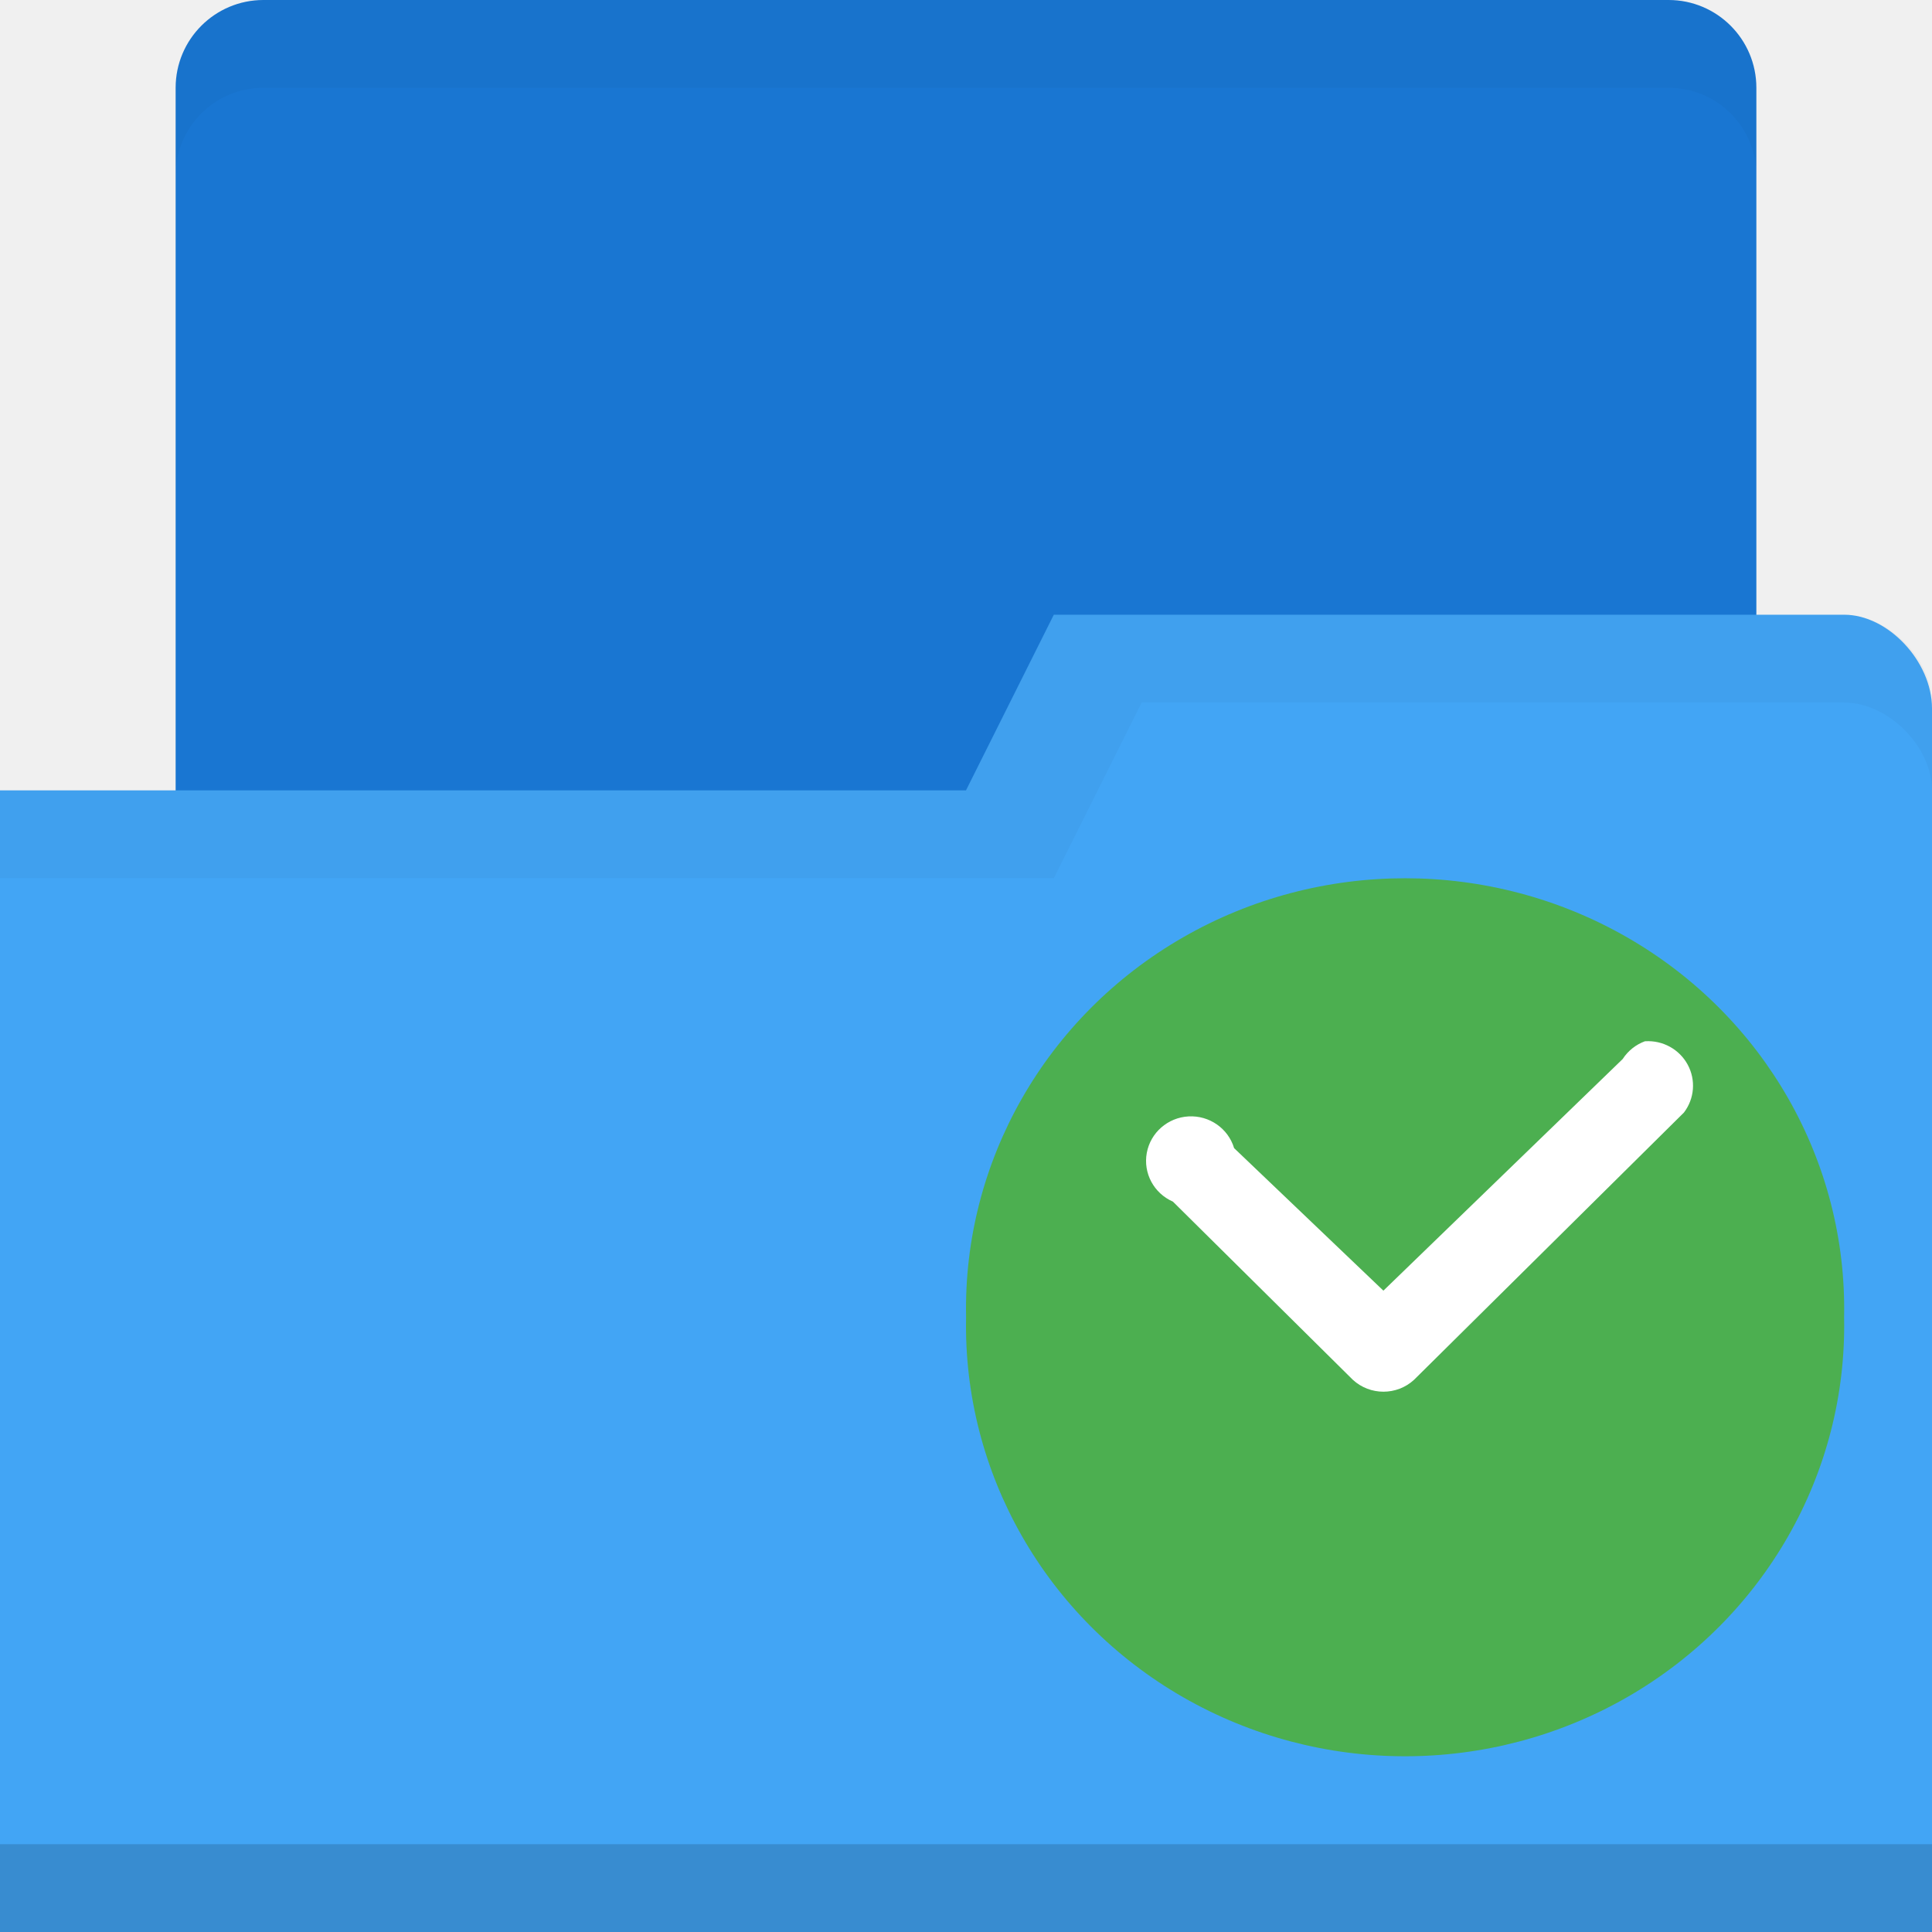
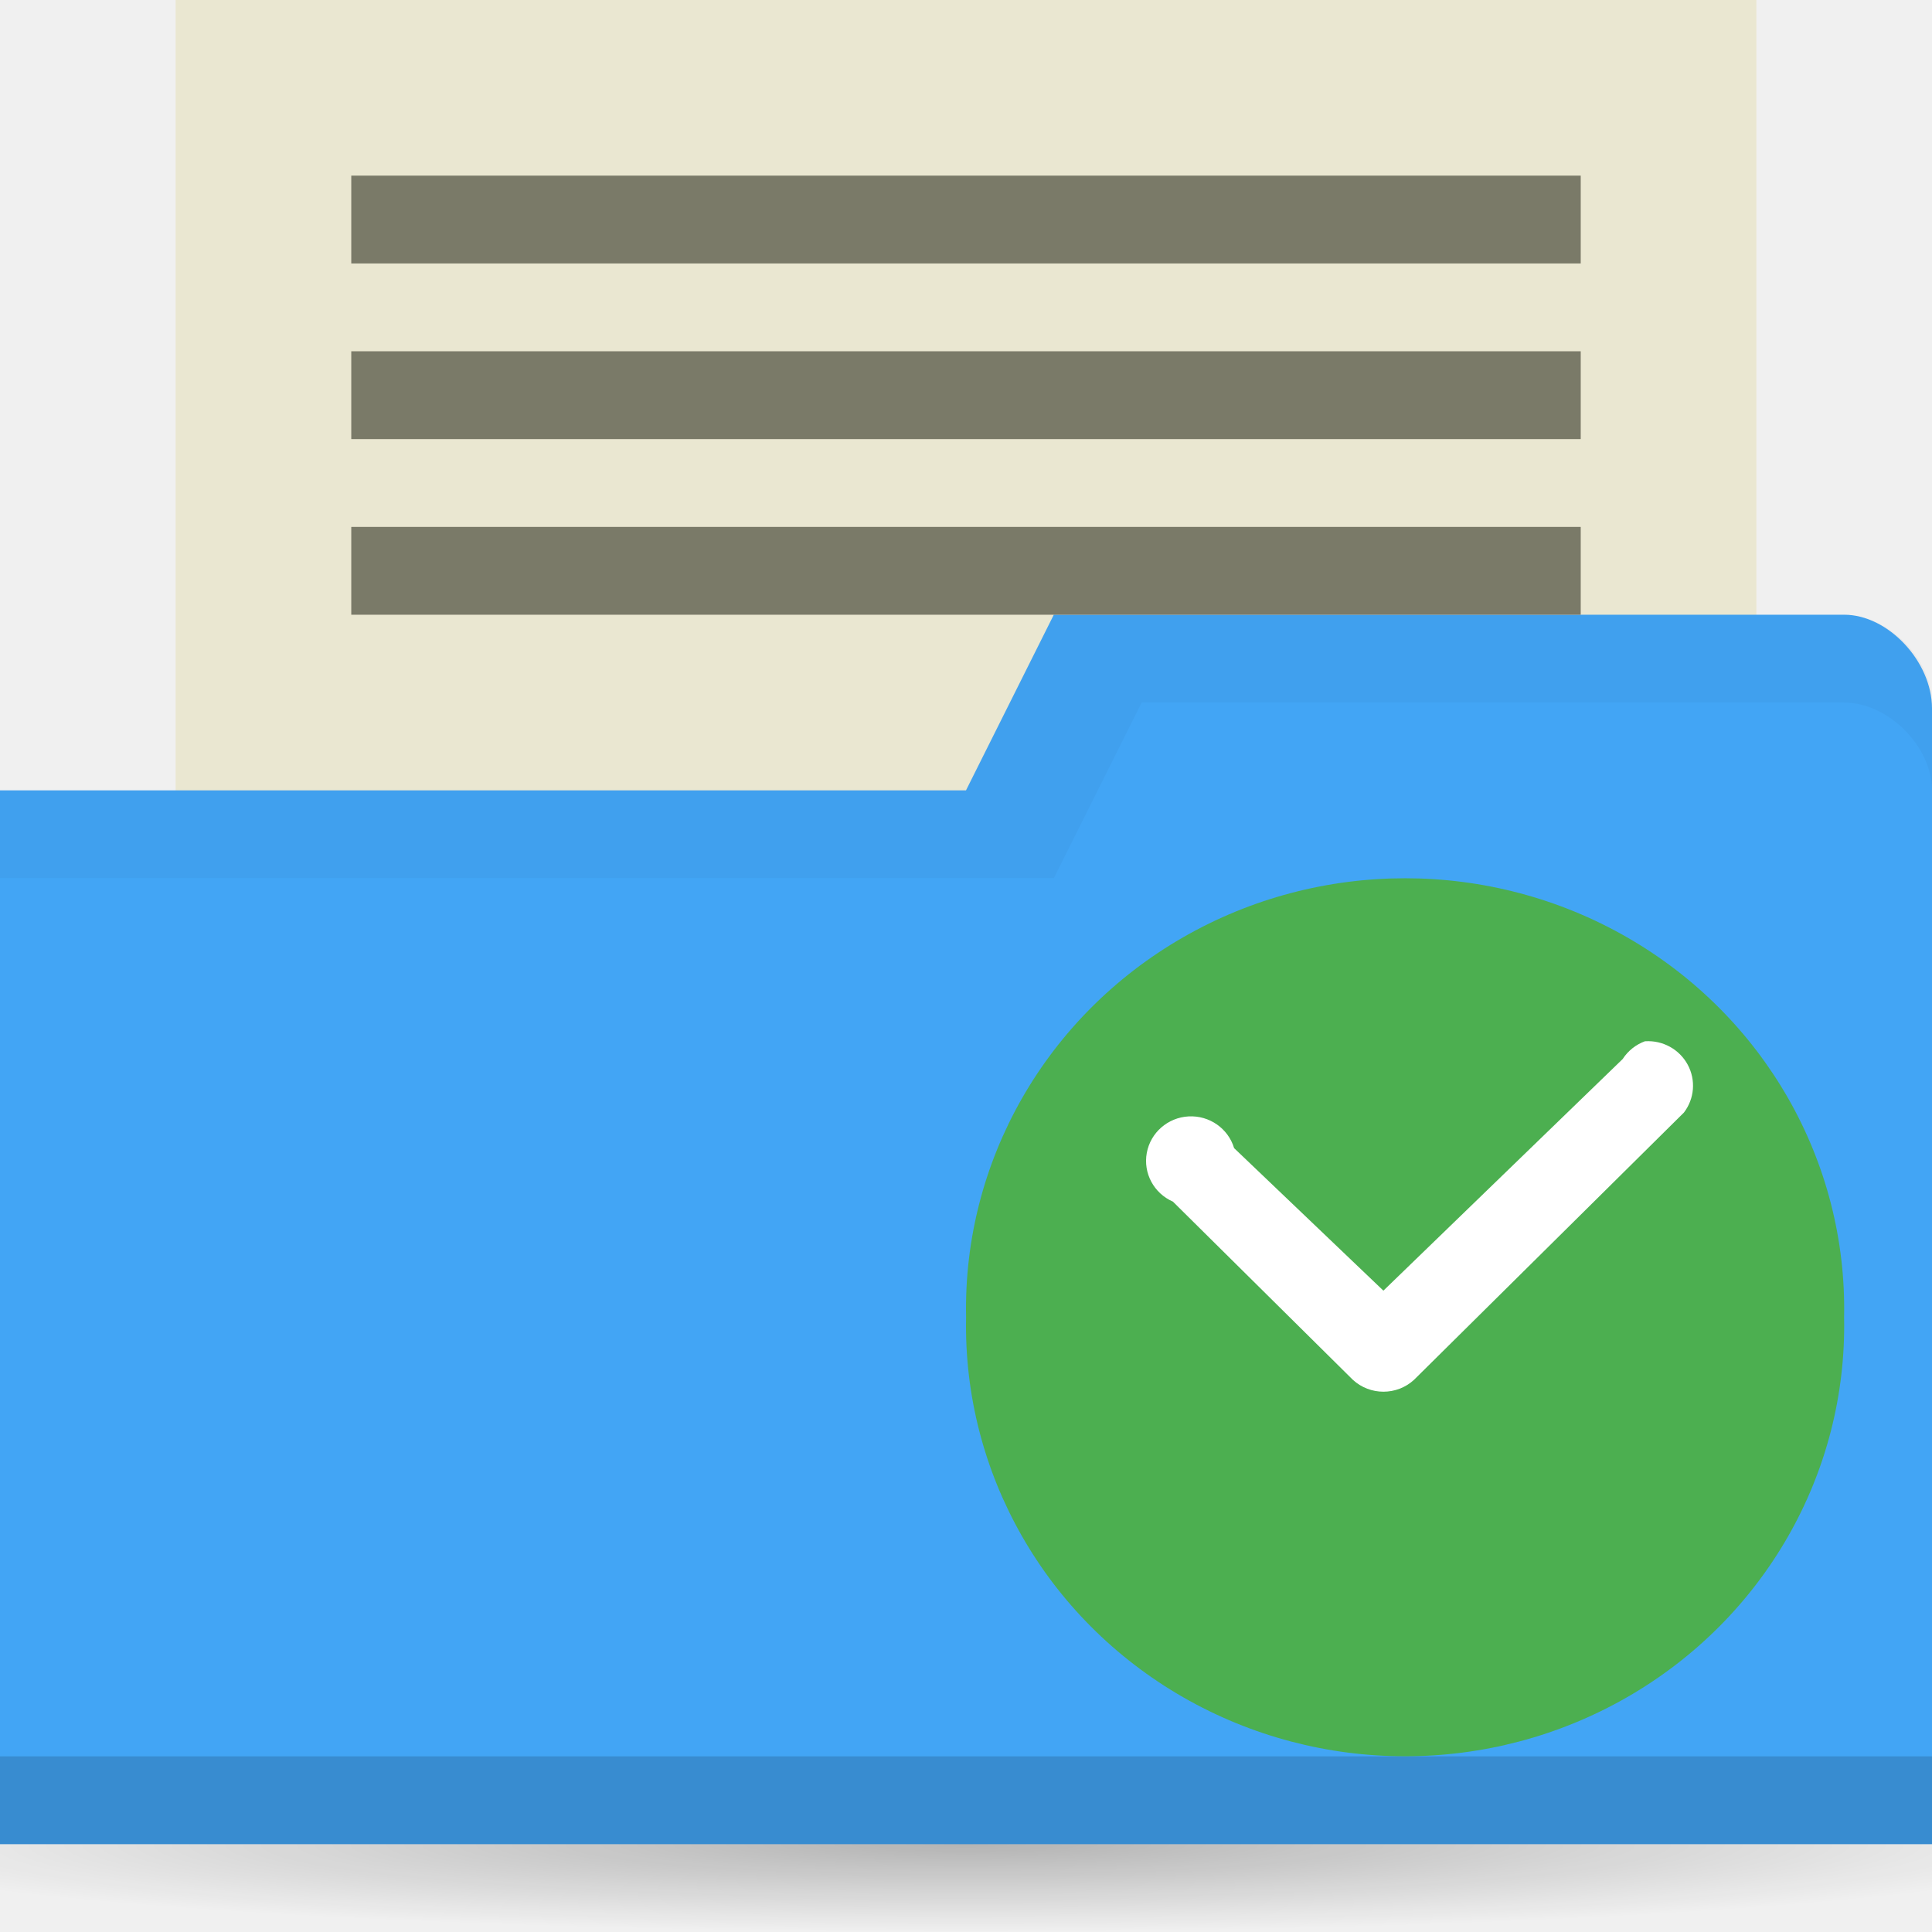
<svg xmlns="http://www.w3.org/2000/svg" xmlns:xlink="http://www.w3.org/1999/xlink" width="22" height="22" id="svg2" version="1.1">
  <defs id="defs4">
    <linearGradient id="linearGradient3760">
      <stop style="stop-color:#000000;stop-opacity:1;" offset="0" id="stop3762" />
      <stop style="stop-color:#000000;stop-opacity:0;" offset="1" id="stop3764" />
    </linearGradient>
    <radialGradient xlink:href="#linearGradient3760" id="radialGradient3766" cx="11" cy="19" fx="11" fy="19" r="11" gradientTransform="matrix(1,0,0,0.09090909,0,17.27273)" gradientUnits="userSpaceOnUse" />
+     <radialGradient xlink:href="#linearGradient3760" id="radialGradient3766-3" cx="11" cy="19" fx="11" fy="19" r="11" gradientTransform="matrix(1.181818,0,0,0.09090909,-2,1049.635)" gradientUnits="userSpaceOnUse" />
  </defs>
  <g id="layer1" transform="translate(0,-1030.362)">
-     <rect style="fill:#1976d2;fill-opacity:1;stroke:none" id="rect2995" width="18" height="10" x="2" y="1030.362" rx="1" ry="1" />
-     <path style="fill:#42a5f5;fill-opacity:1;stroke:none" d="m 22,1038.429 0,13.933 -22,0 0,-13 11,0 1,-2 9,0 c 0.5,0 1,0.533 1,1.067 z" id="rect2987" />
-     <path id="path3794" d="m 0,1051.362 0,1 22,0 0,-1 z" style="opacity:0.15;fill:#000000;fill-opacity:1;stroke:none" />
-     <path style="fill:none;stroke:none" d="m 11,1035.862 -2.5,1.5 1.5,0 z" id="path3801" />
+     <rect style="fill:#eae7d1;fill-opacity:1;stroke:none" id="rect2995" width="18" height="10" x="2" y="1030.362" />
+     <ellipse ry="1" rx="13" cy="1051.362" cx="11" style="opacity:0.25;fill:url(#radialGradient3766-3);fill-opacity:1;stroke:none" id="path2990" />
+     <path style="fill:#42a5f5;fill-opacity:1;stroke:none" d="m 22,1038.429 0,12.933 -22,0 0,-12 11,0 1,-2 9,0 c 0.5,0 1,0.533 1,1.067 z" id="rect2987" />
+     <path id="path3794" d="m 0,1050.362 0,1 22,0 0,-1 z" style="opacity:0.15;fill:#000000;fill-opacity:1;stroke:none" />
+     <path id="path12" d="m 20.999,1045.362 a 5,4.901 0 1 1 -9.998,0 5,4.901 0 1 1 9.998,0 z" style="fill:#4caf50;fill-rule:evenodd;fill-opacity:1" />
    <path style="opacity:0.03;fill:#000000;fill-opacity:1;stroke:none" d="m 12,1037.362 -1,2 -11,0 0,1 12,0 1,-2 8,0 c 0.5,0 1,0.5 1,1 l 0,-1 c 0,-0.5 -0.5,-1 -1,-1 z" id="path3033" />
-     <path style="fill:#000000;fill-opacity:1;stroke:none;opacity:0.03" d="M 3 0 C 2.446 0 2 0.446 2 1 L 2 2 C 2 1.446 2.446 1 3 1 L 19 1 C 19.554 1 20 1.446 20 2 L 20 1 C 20 0.446 19.554 0 19 0 L 3 0 z " transform="translate(0,1030.362)" id="rect3776" />
-     <path id="path12" d="m 20.999,1045.362 a 5,4.901 0 1 1 -9.998,0 5,4.901 0 1 1 9.998,0 z" style="fill:#4caf50;fill-rule:evenodd;fill-opacity:1" />
    <path id="path14" d="m 18.734,1042.218 a 0.512,0.507 0 0 0 -0.256,0.203 l -2.725,2.638 -1.7,-1.623 a 0.512,0.507 0 1 0 -0.697,0.609 l 2.049,2.029 a 0.512,0.507 0 0 0 0.697,0 l 3.073,-3.043 a 0.512,0.507 0 0 0 -0.44,-0.812 z" style="line-height:normal;color:#000000;fill:#ffffff" />
+     <rect style="fill:#7a7a68;fill-opacity:1;stroke:none" id="rect3863" width="14" height="1" x="4" y="1036.362" />
+     <rect style="fill:#7a7a68;fill-opacity:1;stroke:none" id="rect3794-3" width="14" height="1" x="4" y="1032.362" />
+     <rect y="1034.362" x="4" height="1" width="14" id="rect3861" style="fill:#7a7a68;fill-opacity:1;stroke:none" />
  </g>
</svg>
